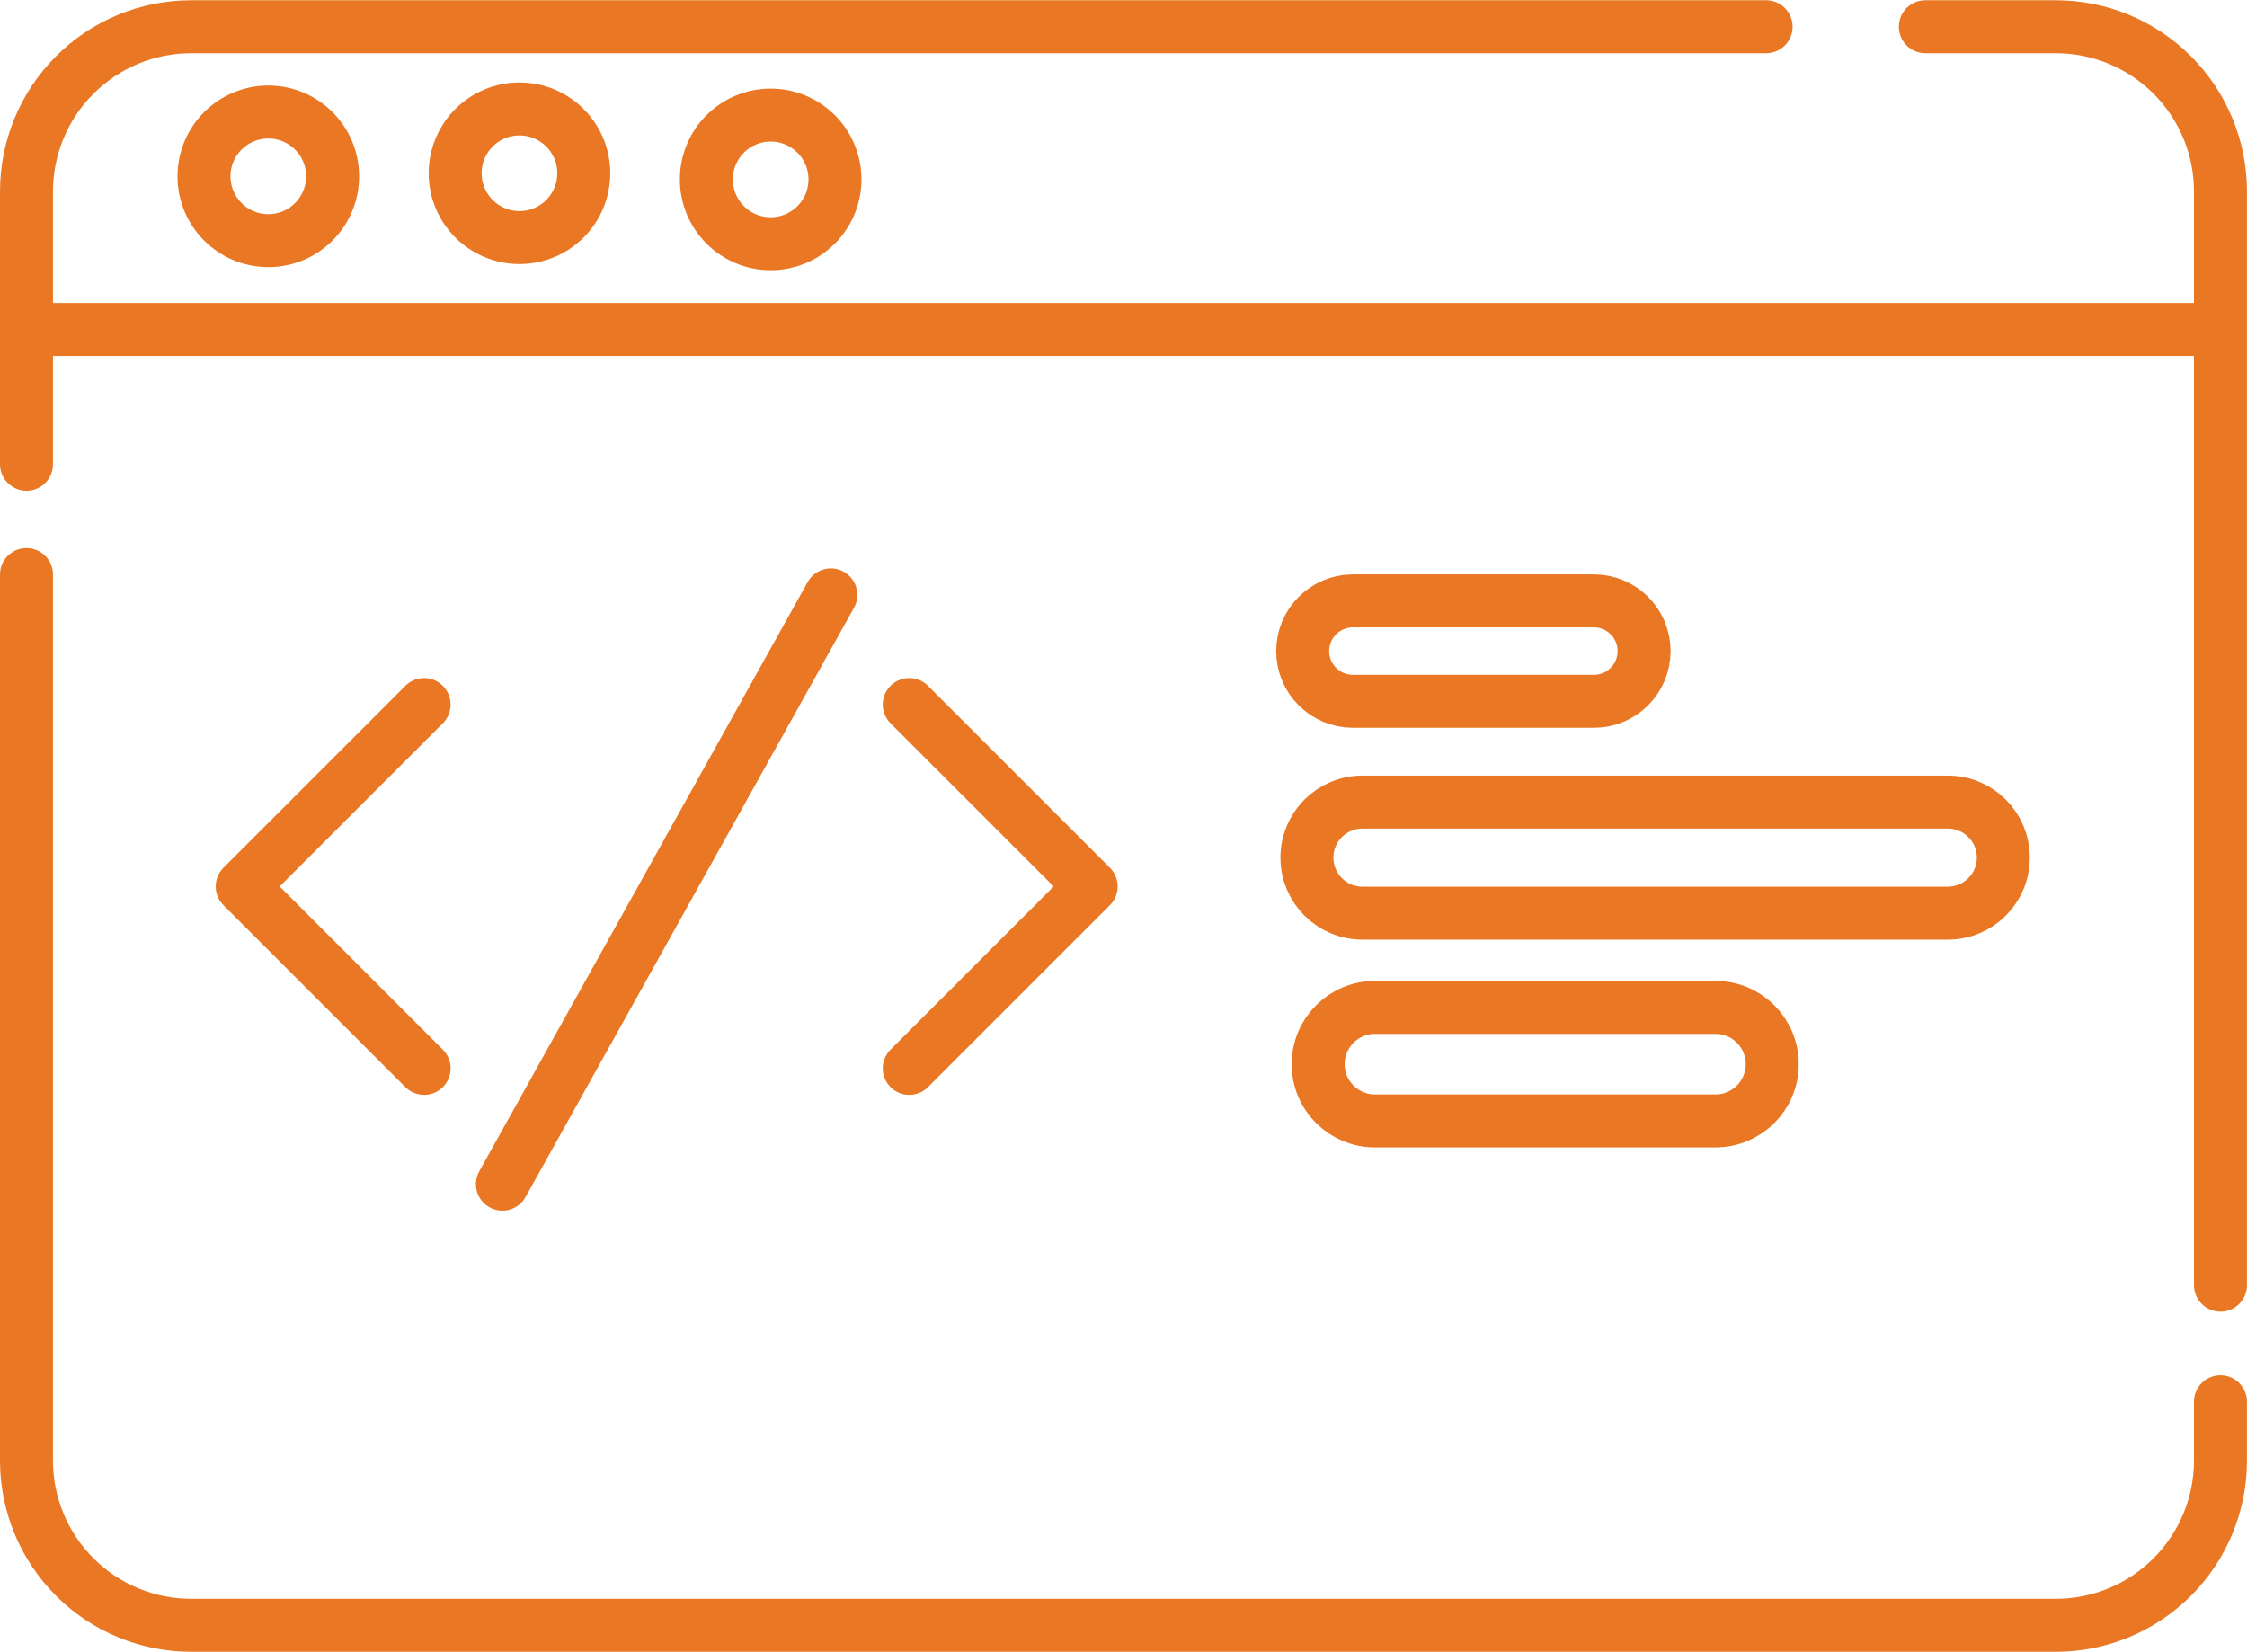
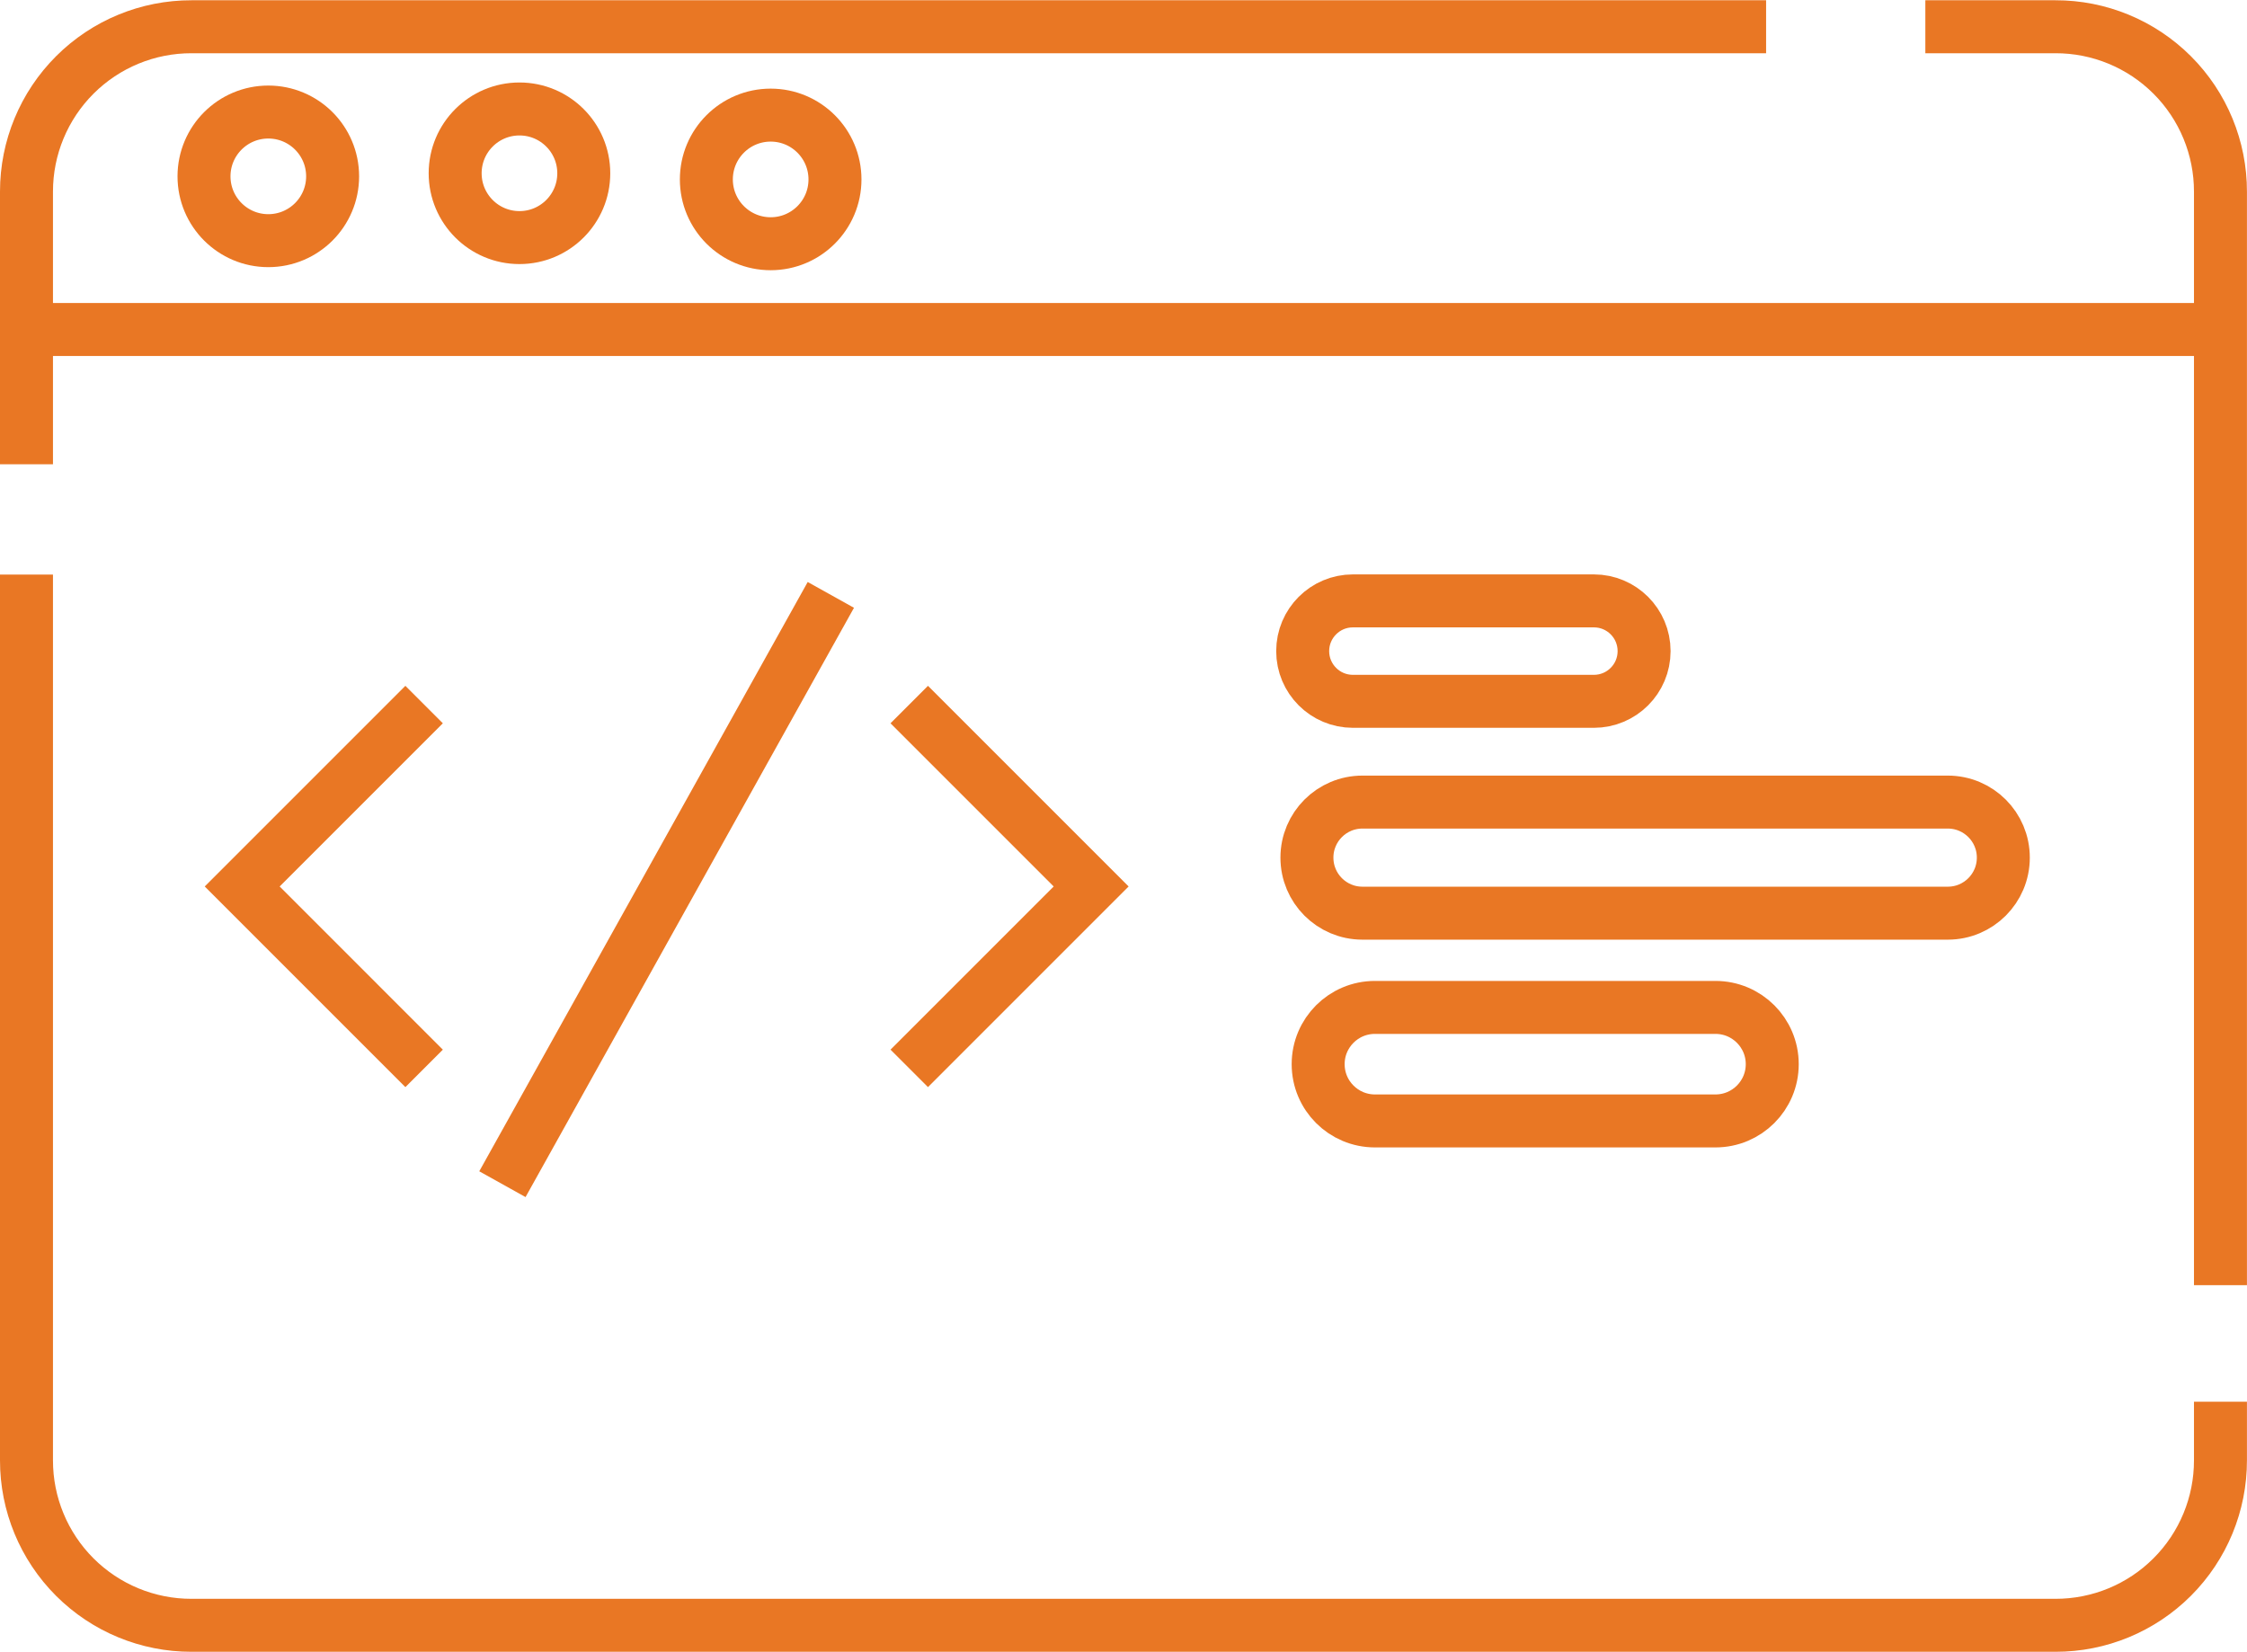
<svg xmlns="http://www.w3.org/2000/svg" height="21.825" viewBox="0 0 42.417 31.179">
  <g id="layer1" transform="translate(-39.021 -142.349)">
    <g id="g964" transform="translate(39.521 142.849)">
      <g id="g932" transform="translate(0 0)">
-         <path id="path913" d="M198.039,10.8h2.455a3.109,3.109,0,0,1,3.116,3.116V34.555m0,2.2v1.105a3.11,3.11,0,0,1-3.116,3.116H165.31a3.11,3.11,0,0,1-3.116-3.116V21.141m0-2.082V13.911A3.11,3.11,0,0,1,165.31,10.8h29.723" transform="translate(-162.194 -10.795)" fill="none" stroke="#E97724" stroke-linecap="round" stroke-linejoin="round" stroke-width="1" />
+         <path id="path913" d="M198.039,10.8h2.455a3.109,3.109,0,0,1,3.116,3.116V34.555m0,2.2v1.105a3.11,3.11,0,0,1-3.116,3.116H165.31a3.11,3.11,0,0,1-3.116-3.116V21.141m0-2.082V13.911A3.11,3.11,0,0,1,165.31,10.8h29.723" transform="translate(-162.194 -10.795)" fill="none" stroke="#E97724" strokeLinecap="round" strokeLinejoin="round" strokeWidth="1" />
      </g>
-       <path id="path858" d="M7.776,81.692h41.4" transform="translate(-7.547 -75.972)" fill="none" stroke="#E97724" stroke-width="1" />
+       <path id="path858" d="M7.776,81.692h41.4" transform="translate(-7.547 -75.972)" fill="none" stroke="#E97724" strokeWidth="1" />
      <g id="g869" transform="translate(3.351 1.557)">
-         <circle id="path860" cx="1.214" cy="1.214" r="1.214" transform="translate(0 0.058)" fill="none" stroke="#E97724" stroke-linecap="round" stroke-linejoin="round" stroke-width="1" />
-         <circle id="circle862" cx="1.214" cy="1.214" r="1.214" transform="translate(9.483 0.116)" fill="none" stroke="#E97724" stroke-linecap="round" stroke-linejoin="round" stroke-width="1" />
-         <circle id="circle864" cx="1.214" cy="1.214" r="1.214" transform="translate(4.741 0)" fill="none" stroke="#E97724" stroke-linecap="round" stroke-linejoin="round" stroke-width="1" />
+         <circle id="path860" cx="1.214" cy="1.214" r="1.214" transform="translate(0 0.058)" fill="none" stroke="#E97724" strokeLinecap="round" strokeLinejoin="round" strokeWidth="1" />
+         <circle id="circle862" cx="1.214" cy="1.214" r="1.214" transform="translate(9.483 0.116)" fill="none" stroke="#E97724" strokeLinecap="round" strokeLinejoin="round" strokeWidth="1" />
+         <circle id="circle864" cx="1.214" cy="1.214" r="1.214" transform="translate(4.741 0)" fill="none" stroke="#E97724" strokeLinecap="round" strokeLinejoin="round" strokeWidth="1" />
      </g>
      <g id="g946" transform="translate(4.071 10.73)">
        <g id="g898" transform="translate(20.02 0.113)">
-           <rect id="rect847" width="6.445" height="1.896" rx="0.948" transform="translate(0 0)" fill="none" stroke="#E97724" stroke-linecap="round" stroke-linejoin="round" stroke-width="1" />
-           <rect id="rect849" width="13.146" height="2.097" rx="1.048" transform="translate(0.08 3.798)" fill="none" stroke="#E97724" stroke-linecap="round" stroke-linejoin="round" stroke-width="1" />
-           <rect id="rect851" width="8.572" height="2.143" rx="1.072" transform="translate(0.292 7.674)" fill="none" stroke="#E97724" stroke-linecap="round" stroke-linejoin="round" stroke-width="1" />
+           <rect id="rect847" width="6.445" height="1.896" rx="0.948" transform="translate(0 0)" fill="none" stroke="#E97724" strokeLinecap="round" strokeLinejoin="round" strokeWidth="1" />
+           <rect id="rect849" width="13.146" height="2.097" rx="1.048" transform="translate(0.08 3.798)" fill="none" stroke="#E97724" strokeLinecap="round" strokeLinejoin="round" strokeWidth="1" />
+           <rect id="rect851" width="8.572" height="2.143" rx="1.072" transform="translate(0.292 7.674)" fill="none" stroke="#E97724" strokeLinecap="round" strokeLinejoin="round" strokeWidth="1" />
        </g>
        <g id="g903">
-           <path id="path886" d="M175.72,51.781l-3.434,3.434,3.434,3.434" transform="translate(-172.285 -49.711)" fill="none" stroke="#E97724" stroke-linecap="round" stroke-linejoin="round" stroke-width="1" />
-           <path id="path888" d="M194.22,45.153l-6.2,11.124" transform="translate(-183.107 -45.153)" fill="none" stroke="#E97724" stroke-linecap="round" stroke-linejoin="round" stroke-width="1" />
-           <path id="path890" d="M212.607,51.781l3.434,3.434-3.434,3.434" transform="translate(-200.014 -49.711)" fill="none" stroke="#E97724" stroke-linecap="round" stroke-linejoin="round" stroke-width="1" />
+           <path id="path886" d="M175.72,51.781l-3.434,3.434,3.434,3.434" transform="translate(-172.285 -49.711)" fill="none" stroke="#E97724" strokeLinecap="round" strokeLinejoin="round" strokeWidth="1" />
+           <path id="path888" d="M194.22,45.153l-6.2,11.124" transform="translate(-183.107 -45.153)" fill="none" stroke="#E97724" strokeLinecap="round" strokeLinejoin="round" strokeWidth="1" />
+           <path id="path890" d="M212.607,51.781l3.434,3.434-3.434,3.434" transform="translate(-200.014 -49.711)" fill="none" stroke="#E97724" strokeLinecap="round" strokeLinejoin="round" strokeWidth="1" />
        </g>
      </g>
    </g>
  </g>
</svg>
